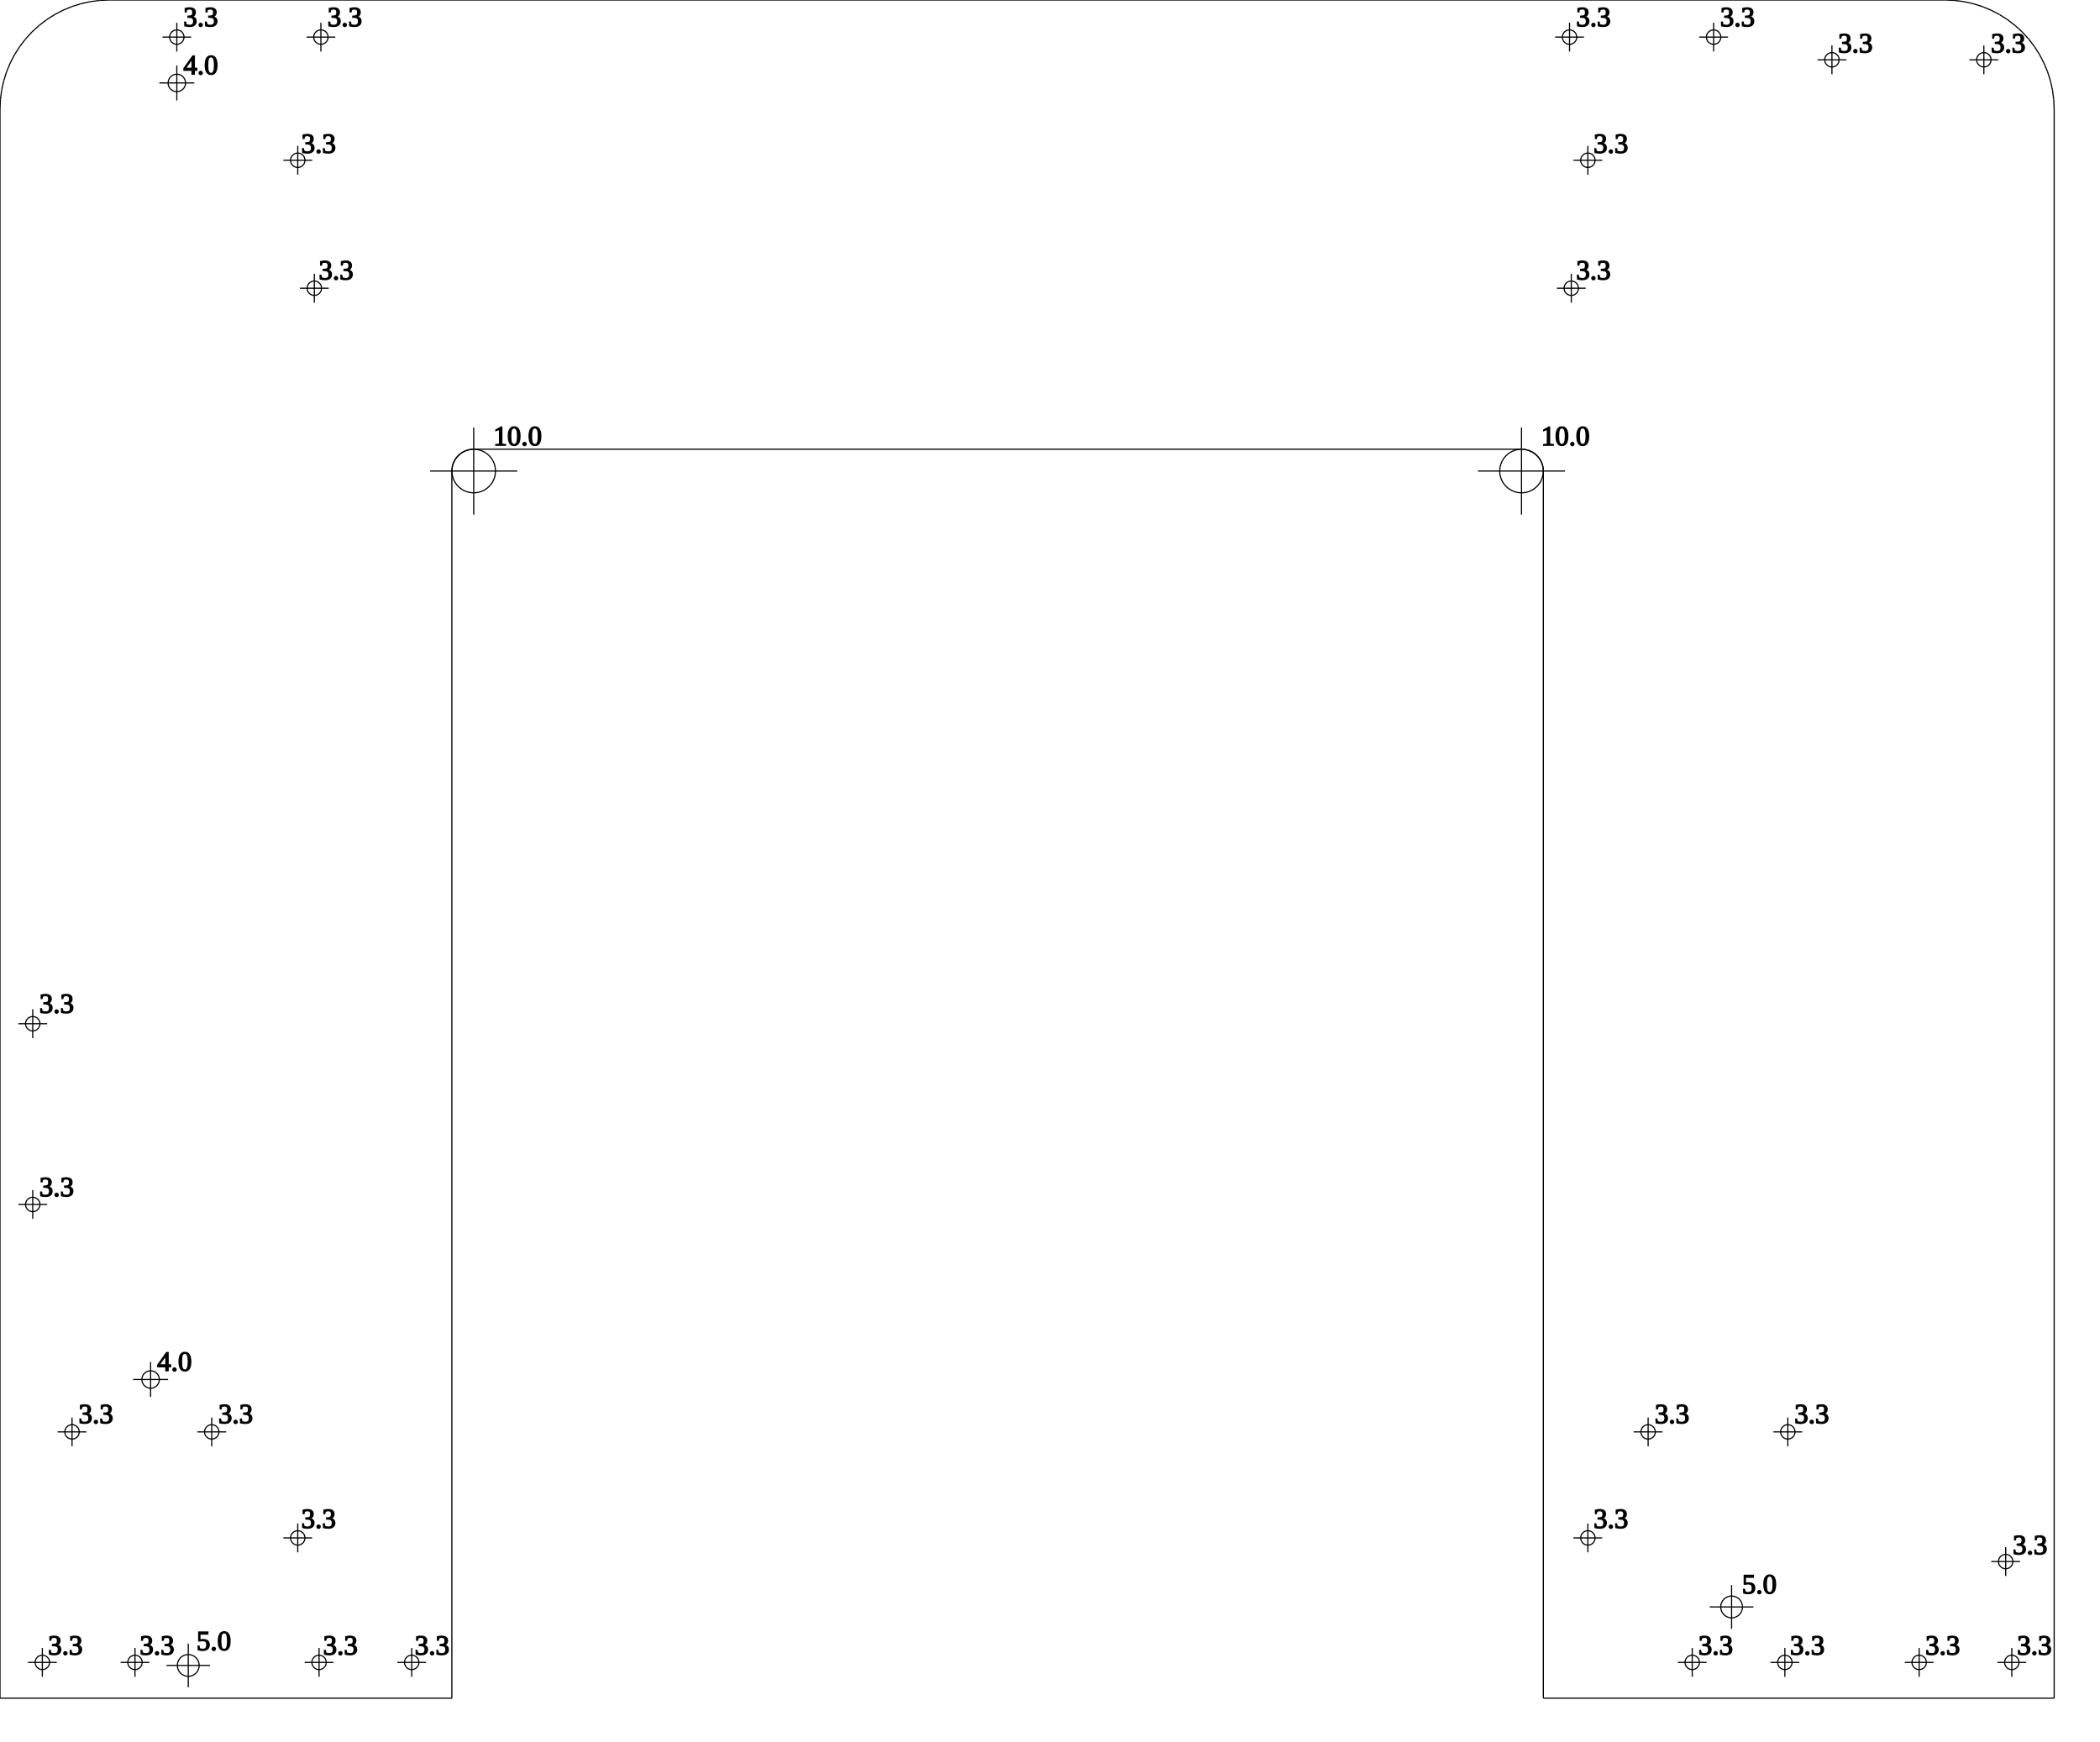
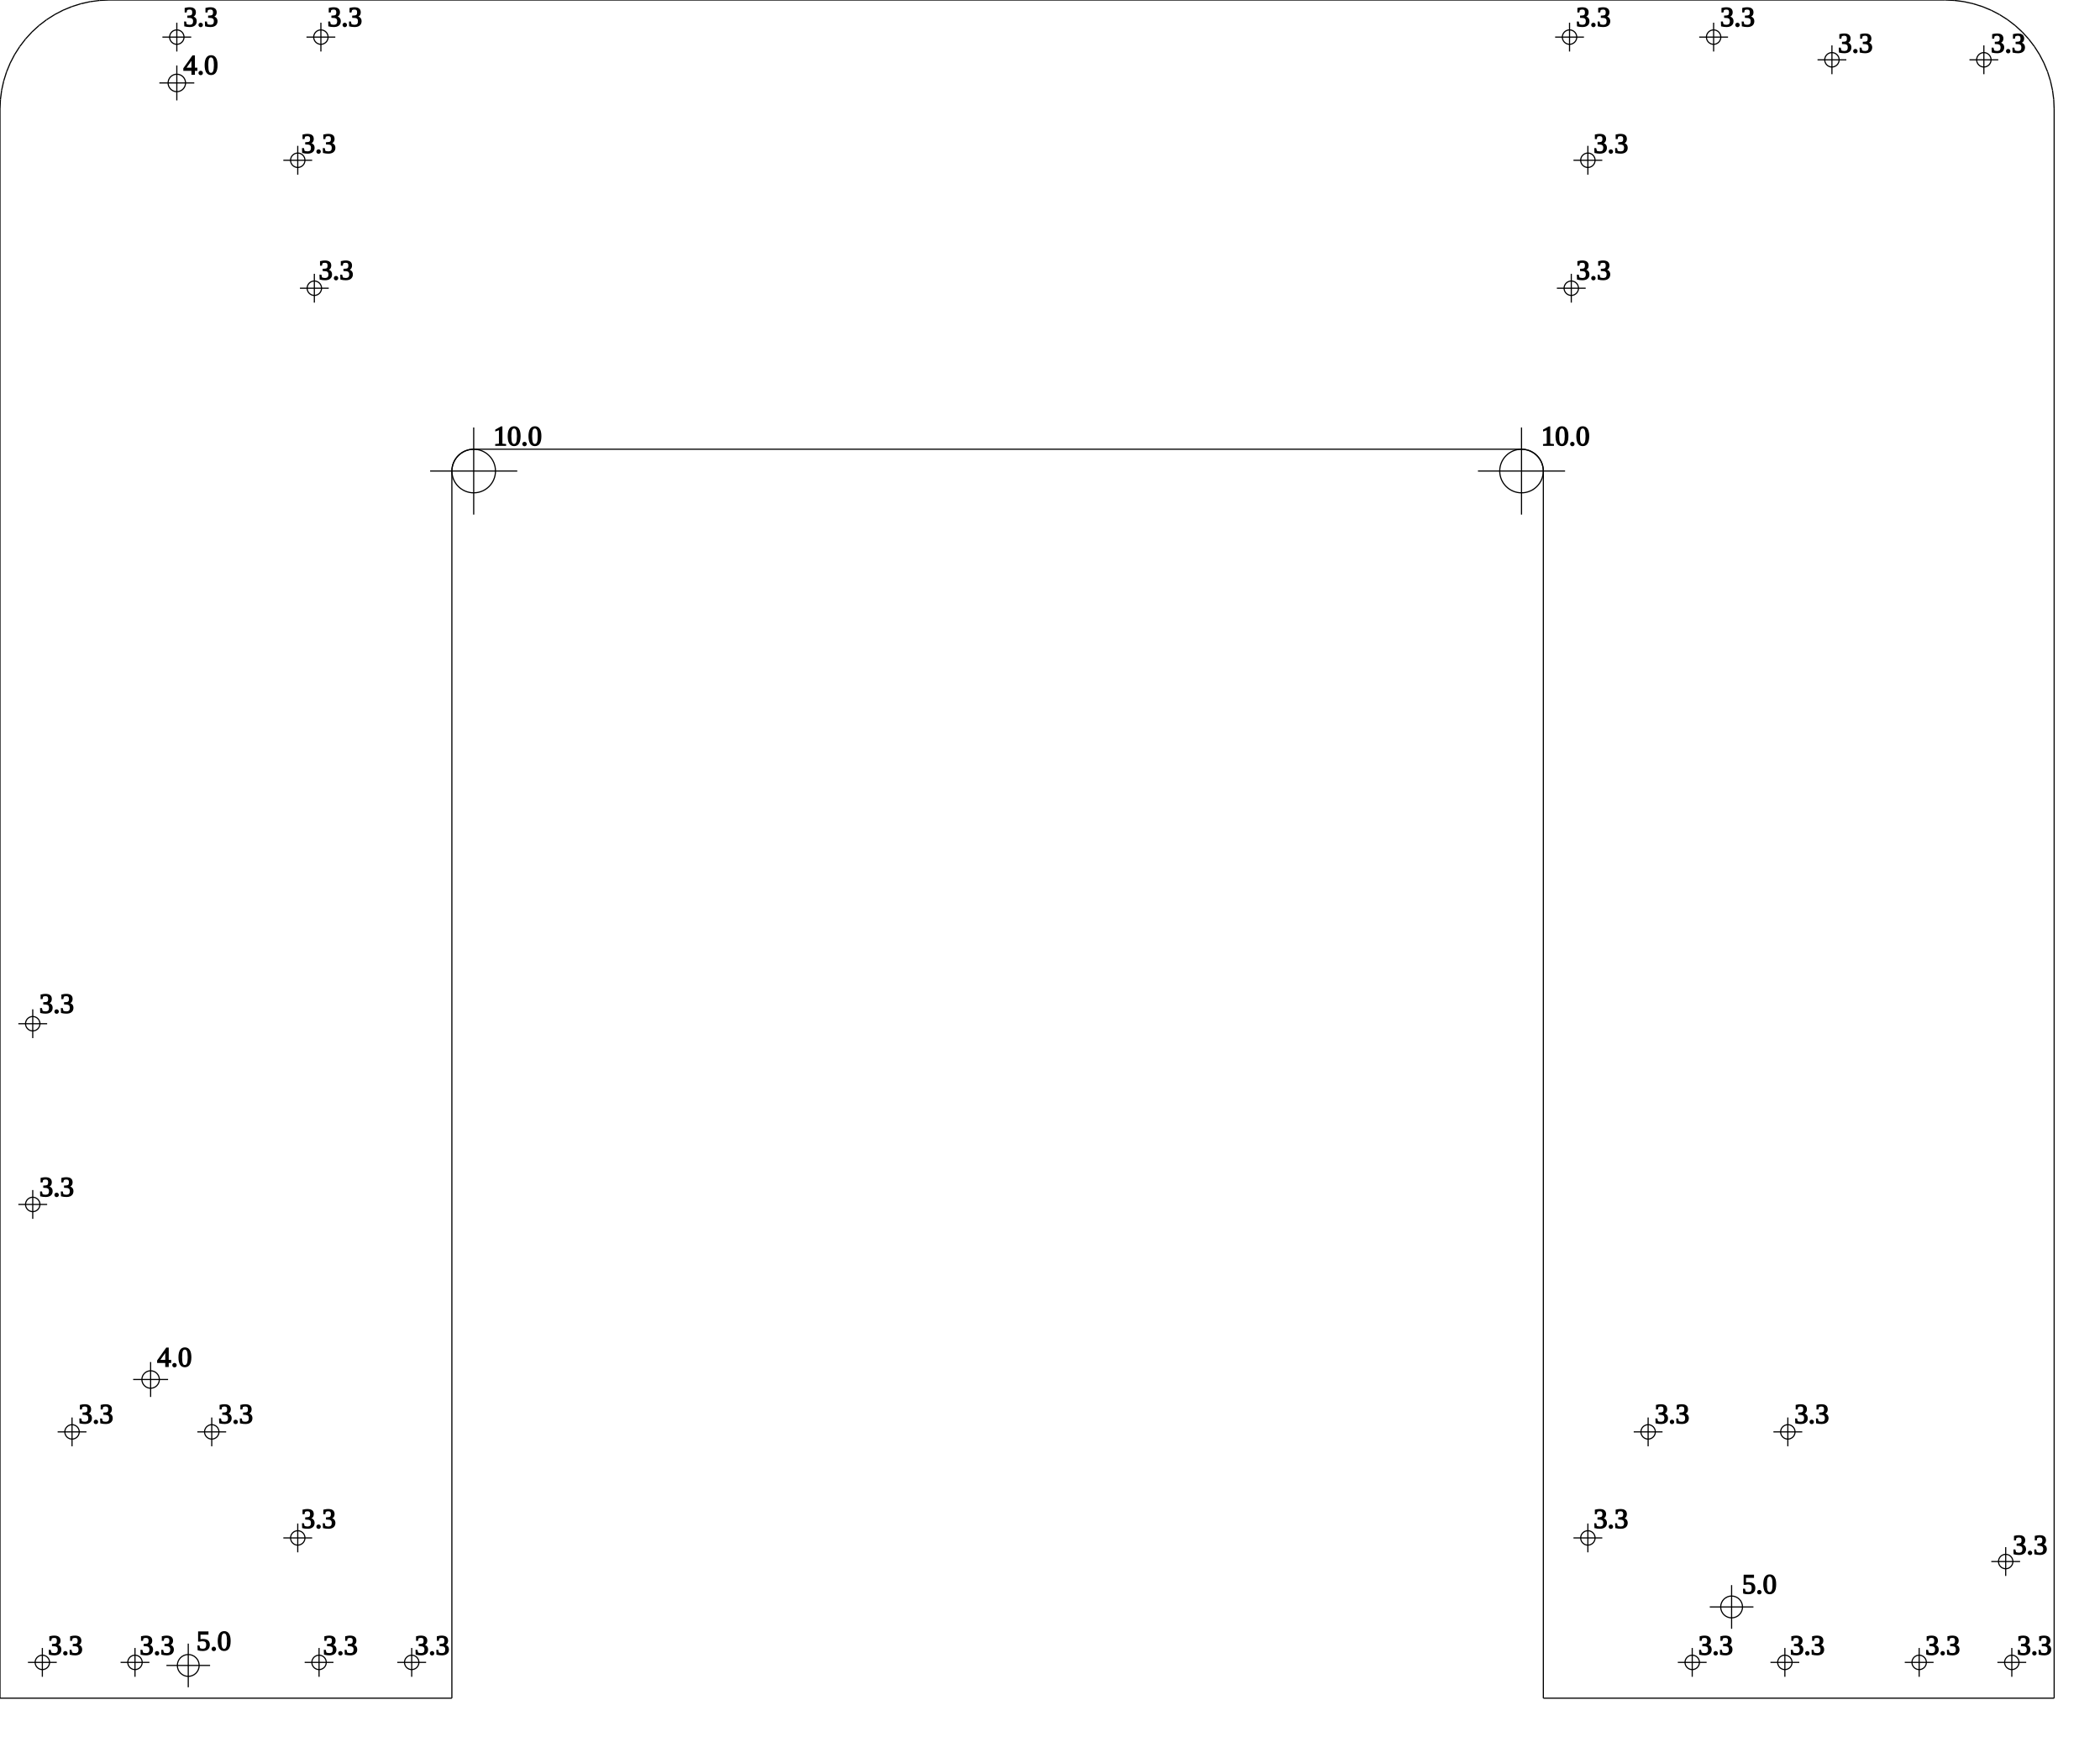
<svg xmlns="http://www.w3.org/2000/svg" version="1.1" height="399mm" width="481mm">
  <g style="fill-opacity:1.0; stroke:black; stroke-width:1;">
    <line x1="103.5mm" y1="389mm" x2="103.5mm" y2="389mm" />
-     <line x1="103.5mm" y1="389mm" x2="0mm" y2="389mm" />
-     <line x1="0mm" y1="389mm" x2="0mm" y2="25mm" />
-     <line x1="0mm" y1="25mm" x2="0.095mm" y2="22.821mm" />
-     <line x1="0.095mm" y1="22.821mm" x2="0.38mm" y2="20.659mm" />
-     <line x1="0.38mm" y1="20.659mm" x2="0.852mm" y2="18.53mm" />
-     <line x1="0.852mm" y1="18.53mm" x2="1.508mm" y2="16.449mm" />
-     <line x1="1.508mm" y1="16.449mm" x2="2.342mm" y2="14.435mm" />
-     <line x1="2.342mm" y1="14.435mm" x2="3.349mm" y2="12.5mm" />
-     <line x1="3.349mm" y1="12.5mm" x2="4.521mm" y2="10.661mm" />
-     <line x1="4.521mm" y1="10.661mm" x2="5.849mm" y2="8.93mm" />
-     <line x1="5.849mm" y1="8.93mm" x2="7.322mm" y2="7.322mm" />
-     <line x1="7.322mm" y1="7.322mm" x2="8.93mm" y2="5.849mm" />
-     <line x1="8.93mm" y1="5.849mm" x2="10.661mm" y2="4.521mm" />
-     <line x1="10.661mm" y1="4.521mm" x2="12.5mm" y2="3.349mm" />
-     <line x1="12.5mm" y1="3.349mm" x2="14.435mm" y2="2.342mm" />
-     <line x1="14.435mm" y1="2.342mm" x2="16.449mm" y2="1.508mm" />
-     <line x1="16.449mm" y1="1.508mm" x2="18.53mm" y2="0.852mm" />
-     <line x1="18.53mm" y1="0.852mm" x2="20.659mm" y2="0.38mm" />
-     <line x1="20.659mm" y1="0.38mm" x2="22.821mm" y2="0.095mm" />
-     <line x1="22.821mm" y1="0.095mm" x2="25mm" y2="0mm" />
-     <line x1="25mm" y1="0mm" x2="445.5mm" y2="0mm" />
-     <line x1="445.5mm" y1="0mm" x2="447.679mm" y2="0.095mm" />
-     <line x1="447.679mm" y1="0.095mm" x2="449.841mm" y2="0.38mm" />
-     <line x1="449.841mm" y1="0.38mm" x2="451.97mm" y2="0.852mm" />
-     <line x1="451.97mm" y1="0.852mm" x2="454.051mm" y2="1.508mm" />
-     <line x1="454.051mm" y1="1.508mm" x2="456.065mm" y2="2.342mm" />
-     <line x1="456.065mm" y1="2.342mm" x2="458mm" y2="3.349mm" />
-     <line x1="458mm" y1="3.349mm" x2="459.839mm" y2="4.521mm" />
-     <line x1="459.839mm" y1="4.521mm" x2="461.57mm" y2="5.849mm" />
-     <line x1="461.57mm" y1="5.849mm" x2="463.178mm" y2="7.322mm" />
-     <line x1="463.178mm" y1="7.322mm" x2="464.651mm" y2="8.93mm" />
-     <line x1="464.651mm" y1="8.93mm" x2="465.979mm" y2="10.661mm" />
-     <line x1="465.979mm" y1="10.661mm" x2="467.151mm" y2="12.5mm" />
-     <line x1="467.151mm" y1="12.5mm" x2="468.158mm" y2="14.435mm" />
-     <line x1="468.158mm" y1="14.435mm" x2="468.992mm" y2="16.449mm" />
-     <line x1="468.992mm" y1="16.449mm" x2="469.648mm" y2="18.53mm" />
-     <line x1="469.648mm" y1="18.53mm" x2="470.12mm" y2="20.659mm" />
-     <line x1="470.12mm" y1="20.659mm" x2="470.405mm" y2="22.821mm" />
-     <line x1="470.405mm" y1="22.821mm" x2="470.5mm" y2="25mm" />
-     <line x1="470.5mm" y1="25mm" x2="470.5mm" y2="389mm" />
-     <line x1="470.5mm" y1="389mm" x2="353.5mm" y2="389mm" />
-     <line x1="353.5mm" y1="389mm" x2="353.5mm" y2="107.9mm" />
-     <line x1="353.5mm" y1="107.9mm" x2="353.475mm" y2="107.402mm" />
-     <line x1="353.475mm" y1="107.402mm" x2="353.401mm" y2="106.909mm" />
-     <line x1="353.401mm" y1="106.909mm" x2="353.278mm" y2="106.426mm" />
-     <line x1="353.278mm" y1="106.426mm" x2="353.107mm" y2="105.958mm" />
-     <line x1="353.107mm" y1="105.958mm" x2="352.891mm" y2="105.509mm" />
-     <line x1="352.891mm" y1="105.509mm" x2="352.631mm" y2="105.083mm" />
-     <line x1="352.631mm" y1="105.083mm" x2="352.33mm" y2="104.686mm" />
-     <line x1="352.33mm" y1="104.686mm" x2="351.991mm" y2="104.321mm" />
-     <line x1="351.991mm" y1="104.321mm" x2="351.617mm" y2="103.991mm" />
-     <line x1="351.617mm" y1="103.991mm" x2="351.213mm" y2="103.7mm" />
-     <line x1="351.213mm" y1="103.7mm" x2="350.781mm" y2="103.451mm" />
-     <line x1="350.781mm" y1="103.451mm" x2="350.327mm" y2="103.246mm" />
-     <line x1="350.327mm" y1="103.246mm" x2="349.854mm" y2="103.087mm" />
-     <line x1="349.854mm" y1="103.087mm" x2="349.368mm" y2="102.976mm" />
-     <line x1="349.368mm" y1="102.976mm" x2="348.874mm" y2="102.914mm" />
-     <line x1="348.874mm" y1="102.914mm" x2="348.5mm" y2="102.905mm" />
-     <line x1="348.5mm" y1="102.905mm" x2="348.5mm" y2="102.9mm" />
-     <line x1="348.5mm" y1="102.9mm" x2="108.5mm" y2="102.9mm" />
-     <line x1="108.5mm" y1="102.9mm" x2="108.5mm" y2="102.905mm" />
-     <line x1="108.5mm" y1="102.905mm" x2="108.375mm" y2="102.902mm" />
-     <line x1="108.375mm" y1="102.902mm" x2="107.878mm" y2="102.939mm" />
-     <line x1="107.878mm" y1="102.939mm" x2="107.387mm" y2="103.025mm" />
-     <line x1="107.387mm" y1="103.025mm" x2="106.908mm" y2="103.16mm" />
-     <line x1="106.908mm" y1="103.16mm" x2="106.444mm" y2="103.342mm" />
-     <line x1="106.444mm" y1="103.342mm" x2="106mm" y2="103.57mm" />
-     <line x1="106mm" y1="103.57mm" x2="105.581mm" y2="103.84mm" />
-     <line x1="105.581mm" y1="103.84mm" x2="105.192mm" y2="104.151mm" />
-     <line x1="105.192mm" y1="104.151mm" x2="104.835mm" y2="104.499mm" />
-     <line x1="104.835mm" y1="104.499mm" x2="104.514mm" y2="104.881mm" />
-     <line x1="104.514mm" y1="104.881mm" x2="104.234mm" y2="105.293mm" />
-     <line x1="104.234mm" y1="105.293mm" x2="103.995mm" y2="105.731mm" />
-     <line x1="103.995mm" y1="105.731mm" x2="103.802mm" y2="106.19mm" />
-     <line x1="103.802mm" y1="106.19mm" x2="103.655mm" y2="106.666mm" />
-     <line x1="103.655mm" y1="106.666mm" x2="103.556mm" y2="107.155mm" />
-     <line x1="103.556mm" y1="107.155mm" x2="103.506mm" y2="107.651mm" />
-     <line x1="103.506mm" y1="107.651mm" x2="103.506mm" y2="107.9mm" />
-     <line x1="103.506mm" y1="107.9mm" x2="103.5mm" y2="107.9mm" />
-     <line x1="103.5mm" y1="107.9mm" x2="103.5mm" y2="389mm" />
+     <line x1="103.5mm" y1="389mm" x2="103.5mm" y2="107.9mm" />
+     <line x1="103.5mm" y1="107.9mm" x2="103.506mm" y2="107.651mm" />
+     <line x1="103.506mm" y1="107.651mm" x2="103.556mm" y2="107.155mm" />
+     <line x1="103.556mm" y1="107.155mm" x2="103.655mm" y2="106.666mm" />
+     <line x1="103.655mm" y1="106.666mm" x2="103.802mm" y2="106.19mm" />
+     <line x1="103.802mm" y1="106.19mm" x2="103.995mm" y2="105.731mm" />
+     <line x1="103.995mm" y1="105.731mm" x2="104.234mm" y2="105.293mm" />
+     <line x1="104.234mm" y1="105.293mm" x2="104.514mm" y2="104.881mm" />
+     <line x1="104.514mm" y1="104.881mm" x2="104.835mm" y2="104.499mm" />
+     <line x1="104.835mm" y1="104.499mm" x2="105.192mm" y2="104.151mm" />
+     <line x1="105.192mm" y1="104.151mm" x2="105.581mm" y2="103.84mm" />
+     <line x1="105.581mm" y1="103.84mm" x2="106mm" y2="103.57mm" />
+     <line x1="106mm" y1="103.57mm" x2="106.444mm" y2="103.342mm" />
+     <line x1="106.444mm" y1="103.342mm" x2="106.908mm" y2="103.16mm" />
+     <line x1="106.908mm" y1="103.16mm" x2="107.387mm" y2="103.025mm" />
+     <line x1="107.387mm" y1="103.025mm" x2="107.878mm" y2="102.939mm" />
+     <line x1="107.878mm" y1="102.939mm" x2="108.375mm" y2="102.902mm" />
+     <line x1="108.375mm" y1="102.902mm" x2="108.5mm" y2="102.9mm" />
+     <line x1="108.5mm" y1="102.9mm" x2="348.5mm" y2="102.9mm" />
+     <line x1="348.5mm" y1="102.9mm" x2="348.874mm" y2="102.914mm" />
+     <line x1="348.874mm" y1="102.914mm" x2="349.368mm" y2="102.976mm" />
+     <line x1="349.368mm" y1="102.976mm" x2="349.854mm" y2="103.087mm" />
+     <line x1="349.854mm" y1="103.087mm" x2="350.327mm" y2="103.246mm" />
+     <line x1="350.327mm" y1="103.246mm" x2="350.781mm" y2="103.451mm" />
+     <line x1="350.781mm" y1="103.451mm" x2="351.213mm" y2="103.7mm" />
+     <line x1="351.213mm" y1="103.7mm" x2="351.617mm" y2="103.991mm" />
+     <line x1="351.617mm" y1="103.991mm" x2="351.991mm" y2="104.321mm" />
+     <line x1="351.991mm" y1="104.321mm" x2="352.33mm" y2="104.686mm" />
+     <line x1="352.33mm" y1="104.686mm" x2="352.631mm" y2="105.083mm" />
+     <line x1="352.631mm" y1="105.083mm" x2="352.891mm" y2="105.509mm" />
+     <line x1="352.891mm" y1="105.509mm" x2="353.107mm" y2="105.958mm" />
+     <line x1="353.107mm" y1="105.958mm" x2="353.278mm" y2="106.426mm" />
+     <line x1="353.278mm" y1="106.426mm" x2="353.401mm" y2="106.909mm" />
+     <line x1="353.401mm" y1="106.909mm" x2="353.475mm" y2="107.402mm" />
+     <line x1="353.475mm" y1="107.402mm" x2="353.5mm" y2="107.9mm" />
+     <line x1="353.5mm" y1="107.9mm" x2="353.5mm" y2="389mm" />
+     <line x1="353.5mm" y1="389mm" x2="470.5mm" y2="389mm" />
+     <line x1="470.5mm" y1="389mm" x2="470.5mm" y2="25mm" />
+     <line x1="470.5mm" y1="25mm" x2="470.405mm" y2="22.821mm" />
+     <line x1="470.405mm" y1="22.821mm" x2="470.12mm" y2="20.659mm" />
+     <line x1="470.12mm" y1="20.659mm" x2="469.648mm" y2="18.53mm" />
+     <line x1="469.648mm" y1="18.53mm" x2="468.992mm" y2="16.45mm" />
+     <line x1="468.992mm" y1="16.45mm" x2="468.158mm" y2="14.435mm" />
+     <line x1="468.158mm" y1="14.435mm" x2="467.151mm" y2="12.5mm" />
+     <line x1="467.151mm" y1="12.5mm" x2="465.979mm" y2="10.661mm" />
+     <line x1="465.979mm" y1="10.661mm" x2="464.651mm" y2="8.93mm" />
+     <line x1="464.651mm" y1="8.93mm" x2="463.178mm" y2="7.322mm" />
+     <line x1="463.178mm" y1="7.322mm" x2="461.57mm" y2="5.849mm" />
+     <line x1="461.57mm" y1="5.849mm" x2="459.839mm" y2="4.521mm" />
+     <line x1="459.839mm" y1="4.521mm" x2="458mm" y2="3.349mm" />
+     <line x1="458mm" y1="3.349mm" x2="456.065mm" y2="2.342mm" />
+     <line x1="456.065mm" y1="2.342mm" x2="454.05mm" y2="1.508mm" />
+     <line x1="454.05mm" y1="1.508mm" x2="451.97mm" y2="0.852mm" />
+     <line x1="451.97mm" y1="0.852mm" x2="449.841mm" y2="0.38mm" />
+     <line x1="449.841mm" y1="0.38mm" x2="447.679mm" y2="0.095mm" />
+     <line x1="447.679mm" y1="0.095mm" x2="445.5mm" y2="0mm" />
+     <line x1="445.5mm" y1="0mm" x2="25mm" y2="0mm" />
+     <line x1="25mm" y1="0mm" x2="22.821mm" y2="0.095mm" />
+     <line x1="22.821mm" y1="0.095mm" x2="20.659mm" y2="0.38mm" />
+     <line x1="20.659mm" y1="0.38mm" x2="18.53mm" y2="0.852mm" />
+     <line x1="18.53mm" y1="0.852mm" x2="16.45mm" y2="1.508mm" />
+     <line x1="16.45mm" y1="1.508mm" x2="14.435mm" y2="2.342mm" />
+     <line x1="14.435mm" y1="2.342mm" x2="12.5mm" y2="3.349mm" />
+     <line x1="12.5mm" y1="3.349mm" x2="10.661mm" y2="4.521mm" />
+     <line x1="10.661mm" y1="4.521mm" x2="8.93mm" y2="5.849mm" />
+     <line x1="8.93mm" y1="5.849mm" x2="7.322mm" y2="7.322mm" />
+     <line x1="7.322mm" y1="7.322mm" x2="5.849mm" y2="8.93mm" />
+     <line x1="5.849mm" y1="8.93mm" x2="4.521mm" y2="10.661mm" />
+     <line x1="4.521mm" y1="10.661mm" x2="3.349mm" y2="12.5mm" />
+     <line x1="3.349mm" y1="12.5mm" x2="2.342mm" y2="14.435mm" />
+     <line x1="2.342mm" y1="14.435mm" x2="1.508mm" y2="16.45mm" />
+     <line x1="1.508mm" y1="16.45mm" x2="0.852mm" y2="18.53mm" />
+     <line x1="0.852mm" y1="18.53mm" x2="0.38mm" y2="20.659mm" />
+     <line x1="0.38mm" y1="20.659mm" x2="0.095mm" y2="22.821mm" />
+     <line x1="0.095mm" y1="22.821mm" x2="0mm" y2="25mm" />
+     <line x1="0mm" y1="25mm" x2="0mm" y2="389mm" />
+     <line x1="0mm" y1="389mm" x2="103.5mm" y2="389mm" />
+     <circle cx="392.5mm" cy="8.5mm" r="1.65mm" fill="none" />
+     <line x1="395.8mm" y1="8.5mm" x2="389.2mm" y2="8.5mm" />
+     <line x1="392.5mm" y1="5.2mm" x2="392.5mm" y2="11.8mm" />
+     <text x="394mm" y="6mm" font-size="24">
+    3.3
+   </text>
+     <circle cx="40.5mm" cy="8.5mm" r="1.65mm" fill="none" />
+     <line x1="43.8mm" y1="8.5mm" x2="37.2mm" y2="8.5mm" />
+     <line x1="40.5mm" y1="5.2mm" x2="40.5mm" y2="11.8mm" />
+     <text x="42mm" y="6mm" font-size="24">
+    3.3
+   </text>
+     <circle cx="359.5mm" cy="8.5mm" r="1.65mm" fill="none" />
+     <line x1="362.8mm" y1="8.5mm" x2="356.2mm" y2="8.5mm" />
+     <line x1="359.5mm" y1="5.2mm" x2="359.5mm" y2="11.8mm" />
+     <text x="361mm" y="6mm" font-size="24">
+    3.3
+   </text>
+     <circle cx="73.5mm" cy="8.5mm" r="1.65mm" fill="none" />
+     <line x1="76.8mm" y1="8.5mm" x2="70.2mm" y2="8.5mm" />
+     <line x1="73.5mm" y1="5.2mm" x2="73.5mm" y2="11.8mm" />
+     <text x="75mm" y="6mm" font-size="24">
+    3.3
+   </text>
+     <circle cx="454.399mm" cy="13.7mm" r="1.65mm" fill="none" />
+     <line x1="457.699mm" y1="13.7mm" x2="451.1mm" y2="13.7mm" />
+     <line x1="454.399mm" y1="10.4mm" x2="454.399mm" y2="16.999mm" />
+     <text x="456mm" y="12mm" font-size="24">
+    3.3
+   </text>
+     <circle cx="419.599mm" cy="13.7mm" r="1.65mm" fill="none" />
+     <line x1="422.899mm" y1="13.7mm" x2="416.3mm" y2="13.7mm" />
+     <line x1="419.599mm" y1="10.4mm" x2="419.599mm" y2="16.999mm" />
+     <text x="421mm" y="12mm" font-size="24">
+    3.3
+   </text>
+     <circle cx="40.5mm" cy="19mm" r="2mm" fill="none" />
+     <line x1="44.5mm" y1="19mm" x2="36.5mm" y2="19mm" />
+     <line x1="40.5mm" y1="15mm" x2="40.5mm" y2="22.999mm" />
+     <text x="42mm" y="17mm" font-size="24">
+    4.0
+   </text>
+     <circle cx="68.2mm" cy="36.71mm" r="1.65mm" fill="none" />
+     <line x1="71.5mm" y1="36.71mm" x2="64.9mm" y2="36.71mm" />
+     <line x1="68.2mm" y1="33.41mm" x2="68.2mm" y2="40.011mm" />
+     <text x="69mm" y="35mm" font-size="24">
+    3.3
+   </text>
+     <circle cx="363.7mm" cy="36.71mm" r="1.65mm" fill="none" />
+     <line x1="367mm" y1="36.71mm" x2="360.4mm" y2="36.71mm" />
+     <line x1="363.7mm" y1="33.41mm" x2="363.7mm" y2="40.01mm" />
+     <text x="365mm" y="35mm" font-size="24">
+    3.3
+   </text>
+     <circle cx="359.9mm" cy="66.02mm" r="1.65mm" fill="none" />
+     <line x1="363.2mm" y1="66.02mm" x2="356.6mm" y2="66.02mm" />
+     <line x1="359.9mm" y1="62.72mm" x2="359.9mm" y2="69.32mm" />
+     <text x="361mm" y="64mm" font-size="24">
+    3.3
+   </text>
+     <circle cx="72mm" cy="66.02mm" r="1.65mm" fill="none" />
+     <line x1="75.3mm" y1="66.02mm" x2="68.7mm" y2="66.02mm" />
+     <line x1="72mm" y1="62.72mm" x2="72mm" y2="69.32mm" />
+     <text x="73mm" y="64mm" font-size="24">
+    3.3
+   </text>
+     <circle cx="7.499mm" cy="234.5mm" r="1.65mm" fill="none" />
+     <line x1="10.799mm" y1="234.5mm" x2="4.2mm" y2="234.5mm" />
+     <line x1="7.499mm" y1="231.2mm" x2="7.499mm" y2="237.799mm" />
+     <text x="9mm" y="232mm" font-size="24">
+    3.3
+   </text>
    <circle cx="7.499mm" cy="275.9mm" r="1.65mm" fill="none" />
    <line x1="10.799mm" y1="275.9mm" x2="4.2mm" y2="275.9mm" />
-     <line x1="7.499mm" y1="272.601mm" x2="7.499mm" y2="279.2mm" />
+     <line x1="7.499mm" y1="272.6mm" x2="7.499mm" y2="279.199mm" />
    <text x="9mm" y="274mm" font-size="24">
-    3.3
-   </text>
-     <circle cx="7.499mm" cy="234.5mm" r="1.65mm" fill="none" />
-     <line x1="10.799mm" y1="234.5mm" x2="4.2mm" y2="234.5mm" />
-     <line x1="7.499mm" y1="231.201mm" x2="7.499mm" y2="237.8mm" />
-     <text x="9mm" y="232mm" font-size="24">
-    3.3
-   </text>
-     <circle cx="9.7mm" cy="380.8mm" r="1.65mm" fill="none" />
-     <line x1="13mm" y1="380.8mm" x2="6.4mm" y2="380.8mm" />
-     <line x1="9.7mm" y1="377.499mm" x2="9.7mm" y2="384.1mm" />
-     <text x="11mm" y="379mm" font-size="24">
-    3.3
-   </text>
-     <circle cx="16.499mm" cy="328mm" r="1.65mm" fill="none" />
-     <line x1="19.799mm" y1="328mm" x2="13.2mm" y2="328mm" />
-     <line x1="16.499mm" y1="324.701mm" x2="16.499mm" y2="331.3mm" />
-     <text x="18mm" y="326mm" font-size="24">
-    3.3
-   </text>
-     <circle cx="30.92mm" cy="380.8mm" r="1.65mm" fill="none" />
-     <line x1="34.22mm" y1="380.8mm" x2="27.62mm" y2="380.8mm" />
-     <line x1="30.92mm" y1="377.499mm" x2="30.92mm" y2="384.1mm" />
-     <text x="32mm" y="379mm" font-size="24">
   3.3
  </text>
    <circle cx="34.5mm" cy="316mm" r="2mm" fill="none" />
    <line x1="38.5mm" y1="316mm" x2="30.5mm" y2="316mm" />
    <line x1="34.5mm" y1="312mm" x2="34.5mm" y2="320mm" />
-     <text x="36mm" y="314mm" font-size="24">
+     <text x="36mm" y="313mm" font-size="24">
   4.0
  </text>
-     <circle cx="40.5mm" cy="19mm" r="2mm" fill="none" />
-     <line x1="44.5mm" y1="19mm" x2="36.5mm" y2="19mm" />
-     <line x1="40.5mm" y1="15mm" x2="40.5mm" y2="23mm" />
-     <text x="42mm" y="17mm" font-size="24">
-    4.0
-   </text>
-     <circle cx="40.5mm" cy="8.5mm" r="1.65mm" fill="none" />
-     <line x1="43.8mm" y1="8.5mm" x2="37.2mm" y2="8.5mm" />
-     <line x1="40.5mm" y1="5.199mm" x2="40.5mm" y2="11.8mm" />
-     <text x="42mm" y="6mm" font-size="24">
-    3.3
+     <circle cx="48.5mm" cy="328mm" r="1.65mm" fill="none" />
+     <line x1="51.8mm" y1="328mm" x2="45.2mm" y2="328mm" />
+     <line x1="48.5mm" y1="324.7mm" x2="48.5mm" y2="331.3mm" />
+     <text x="50mm" y="326mm" font-size="24">
+    3.3
+   </text>
+     <circle cx="16.5mm" cy="328mm" r="1.65mm" fill="none" />
+     <line x1="19.8mm" y1="328mm" x2="13.2mm" y2="328mm" />
+     <line x1="16.5mm" y1="324.7mm" x2="16.5mm" y2="331.3mm" />
+     <text x="18mm" y="326mm" font-size="24">
+    3.3
+   </text>
+     <circle cx="409.5mm" cy="328mm" r="1.65mm" fill="none" />
+     <line x1="412.8mm" y1="328mm" x2="406.2mm" y2="328mm" />
+     <line x1="409.5mm" y1="324.7mm" x2="409.5mm" y2="331.3mm" />
+     <text x="411mm" y="326mm" font-size="24">
+    3.3
+   </text>
+     <circle cx="377.5mm" cy="328mm" r="1.65mm" fill="none" />
+     <line x1="380.8mm" y1="328mm" x2="374.2mm" y2="328mm" />
+     <line x1="377.5mm" y1="324.7mm" x2="377.5mm" y2="331.3mm" />
+     <text x="379mm" y="326mm" font-size="24">
+    3.3
+   </text>
+     <circle cx="68.2mm" cy="352.29mm" r="1.65mm" fill="none" />
+     <line x1="71.5mm" y1="352.29mm" x2="64.9mm" y2="352.29mm" />
+     <line x1="68.2mm" y1="348.99mm" x2="68.2mm" y2="355.59mm" />
+     <text x="69mm" y="350mm" font-size="24">
+    3.3
+   </text>
+     <circle cx="363.7mm" cy="352.29mm" r="1.65mm" fill="none" />
+     <line x1="367mm" y1="352.29mm" x2="360.4mm" y2="352.29mm" />
+     <line x1="363.7mm" y1="348.99mm" x2="363.7mm" y2="355.59mm" />
+     <text x="365mm" y="350mm" font-size="24">
+    3.3
+   </text>
+     <circle cx="459.4mm" cy="357.7mm" r="1.65mm" fill="none" />
+     <line x1="462.7mm" y1="357.7mm" x2="456.1mm" y2="357.7mm" />
+     <line x1="459.4mm" y1="354.4mm" x2="459.4mm" y2="361mm" />
+     <text x="461mm" y="356mm" font-size="24">
+    3.3
+   </text>
+     <circle cx="396.62mm" cy="368.1mm" r="2.5mm" fill="none" />
+     <line x1="401.62mm" y1="368.1mm" x2="391.62mm" y2="368.1mm" />
+     <line x1="396.62mm" y1="363.099mm" x2="396.62mm" y2="373.1mm" />
+     <text x="399mm" y="365mm" font-size="24">
+    5.0
  </text>
    <circle cx="43.12mm" cy="381.5mm" r="2.5mm" fill="none" />
-     <line x1="48.121mm" y1="381.5mm" x2="38.12mm" y2="381.5mm" />
+     <line x1="48.12mm" y1="381.5mm" x2="38.12mm" y2="381.5mm" />
    <line x1="43.12mm" y1="376.499mm" x2="43.12mm" y2="386.5mm" />
    <text x="45mm" y="378mm" font-size="24">
   5.0
  </text>
-     <circle cx="48.499mm" cy="328mm" r="1.65mm" fill="none" />
-     <line x1="51.799mm" y1="328mm" x2="45.2mm" y2="328mm" />
-     <line x1="48.499mm" y1="324.701mm" x2="48.499mm" y2="331.3mm" />
-     <text x="50mm" y="326mm" font-size="24">
-    3.3
-   </text>
-     <circle cx="68.2mm" cy="352.29mm" r="1.65mm" fill="none" />
-     <line x1="71.5mm" y1="352.29mm" x2="64.899mm" y2="352.29mm" />
-     <line x1="68.2mm" y1="348.99mm" x2="68.2mm" y2="355.59mm" />
-     <text x="69mm" y="350mm" font-size="24">
-    3.3
-   </text>
-     <circle cx="68.2mm" cy="36.71mm" r="1.65mm" fill="none" />
-     <line x1="71.5mm" y1="36.71mm" x2="64.899mm" y2="36.71mm" />
-     <line x1="68.2mm" y1="33.41mm" x2="68.2mm" y2="40.01mm" />
-     <text x="69mm" y="35mm" font-size="24">
-    3.3
-   </text>
-     <circle cx="72mm" cy="66.02mm" r="1.65mm" fill="none" />
-     <line x1="75.3mm" y1="66.02mm" x2="68.7mm" y2="66.02mm" />
-     <line x1="72mm" y1="62.719mm" x2="72mm" y2="69.32mm" />
-     <text x="73mm" y="64mm" font-size="24">
+     <circle cx="387.6mm" cy="380.8mm" r="1.65mm" fill="none" />
+     <line x1="390.9mm" y1="380.8mm" x2="384.3mm" y2="380.8mm" />
+     <line x1="387.6mm" y1="377.5mm" x2="387.6mm" y2="384.1mm" />
+     <text x="389mm" y="379mm" font-size="24">
+    3.3
+   </text>
+     <circle cx="30.92mm" cy="380.8mm" r="1.65mm" fill="none" />
+     <line x1="34.22mm" y1="380.8mm" x2="27.62mm" y2="380.8mm" />
+     <line x1="30.92mm" y1="377.5mm" x2="30.92mm" y2="384.1mm" />
+     <text x="32mm" y="379mm" font-size="24">
+    3.3
+   </text>
+     <circle cx="408.82mm" cy="380.8mm" r="1.65mm" fill="none" />
+     <line x1="412.12mm" y1="380.8mm" x2="405.52mm" y2="380.8mm" />
+     <line x1="408.82mm" y1="377.5mm" x2="408.82mm" y2="384.1mm" />
+     <text x="410mm" y="379mm" font-size="24">
+    3.3
+   </text>
+     <circle cx="439.58mm" cy="380.8mm" r="1.65mm" fill="none" />
+     <line x1="442.88mm" y1="380.8mm" x2="436.28mm" y2="380.8mm" />
+     <line x1="439.58mm" y1="377.5mm" x2="439.58mm" y2="384.1mm" />
+     <text x="441mm" y="379mm" font-size="24">
+    3.3
+   </text>
+     <circle cx="9.7mm" cy="380.8mm" r="1.65mm" fill="none" />
+     <line x1="13mm" y1="380.8mm" x2="6.4mm" y2="380.8mm" />
+     <line x1="9.7mm" y1="377.5mm" x2="9.7mm" y2="384.1mm" />
+     <text x="11mm" y="379mm" font-size="24">
+    3.3
+   </text>
+     <circle cx="460.8mm" cy="380.8mm" r="1.65mm" fill="none" />
+     <line x1="464.1mm" y1="380.8mm" x2="457.5mm" y2="380.8mm" />
+     <line x1="460.8mm" y1="377.5mm" x2="460.8mm" y2="384.1mm" />
+     <text x="462mm" y="379mm" font-size="24">
+    3.3
+   </text>
+     <circle cx="94.3mm" cy="380.8mm" r="1.65mm" fill="none" />
+     <line x1="97.6mm" y1="380.8mm" x2="91mm" y2="380.8mm" />
+     <line x1="94.3mm" y1="377.5mm" x2="94.3mm" y2="384.1mm" />
+     <text x="95mm" y="379mm" font-size="24">
   3.3
  </text>
    <circle cx="73.08mm" cy="380.8mm" r="1.65mm" fill="none" />
    <line x1="76.38mm" y1="380.8mm" x2="69.78mm" y2="380.8mm" />
-     <line x1="73.08mm" y1="377.499mm" x2="73.08mm" y2="384.1mm" />
+     <line x1="73.08mm" y1="377.5mm" x2="73.08mm" y2="384.1mm" />
    <text x="74mm" y="379mm" font-size="24">
   3.3
  </text>
-     <circle cx="73.5mm" cy="8.5mm" r="1.65mm" fill="none" />
-     <line x1="76.8mm" y1="8.5mm" x2="70.2mm" y2="8.5mm" />
-     <line x1="73.5mm" y1="5.199mm" x2="73.5mm" y2="11.8mm" />
-     <text x="75mm" y="6mm" font-size="24">
-    3.3
-   </text>
-     <circle cx="94.3mm" cy="380.8mm" r="1.65mm" fill="none" />
-     <line x1="97.6mm" y1="380.8mm" x2="91mm" y2="380.8mm" />
-     <line x1="94.3mm" y1="377.499mm" x2="94.3mm" y2="384.1mm" />
-     <text x="95mm" y="379mm" font-size="24">
-    3.3
+     <circle cx="348.5mm" cy="107.9mm" r="4.99mm" fill="none" />
+     <line x1="358.479mm" y1="107.9mm" x2="338.52mm" y2="107.9mm" />
+     <line x1="348.5mm" y1="97.92mm" x2="348.5mm" y2="117.879mm" />
+     <text x="353mm" y="102mm" font-size="24">
+    10.0
  </text>
    <circle cx="108.5mm" cy="107.9mm" r="4.99mm" fill="none" />
    <line x1="118.479mm" y1="107.9mm" x2="98.52mm" y2="107.9mm" />
    <line x1="108.5mm" y1="97.92mm" x2="108.5mm" y2="117.879mm" />
    <text x="113mm" y="102mm" font-size="24">
   10.0
  </text>
-     <circle cx="348.5mm" cy="107.9mm" r="4.99mm" fill="none" />
-     <line x1="358.479mm" y1="107.9mm" x2="338.52mm" y2="107.9mm" />
-     <line x1="348.5mm" y1="97.92mm" x2="348.5mm" y2="117.879mm" />
-     <text x="353mm" y="102mm" font-size="24">
-    10.0
-   </text>
-     <circle cx="359.5mm" cy="8.5mm" r="1.65mm" fill="none" />
-     <line x1="362.8mm" y1="8.5mm" x2="356.2mm" y2="8.5mm" />
-     <line x1="359.5mm" y1="5.199mm" x2="359.5mm" y2="11.8mm" />
-     <text x="361mm" y="6mm" font-size="24">
-    3.3
-   </text>
-     <circle cx="359.9mm" cy="66.02mm" r="1.65mm" fill="none" />
-     <line x1="363.2mm" y1="66.02mm" x2="356.6mm" y2="66.02mm" />
-     <line x1="359.9mm" y1="62.719mm" x2="359.9mm" y2="69.32mm" />
-     <text x="361mm" y="64mm" font-size="24">
-    3.3
-   </text>
-     <circle cx="363.7mm" cy="352.29mm" r="1.65mm" fill="none" />
-     <line x1="367mm" y1="352.29mm" x2="360.4mm" y2="352.29mm" />
-     <line x1="363.7mm" y1="348.989mm" x2="363.7mm" y2="355.59mm" />
-     <text x="365mm" y="350mm" font-size="24">
-    3.3
-   </text>
-     <circle cx="363.7mm" cy="36.71mm" r="1.65mm" fill="none" />
-     <line x1="367mm" y1="36.71mm" x2="360.4mm" y2="36.71mm" />
-     <line x1="363.7mm" y1="33.409mm" x2="363.7mm" y2="40.01mm" />
-     <text x="365mm" y="35mm" font-size="24">
-    3.3
-   </text>
-     <circle cx="377.499mm" cy="328mm" r="1.65mm" fill="none" />
-     <line x1="380.799mm" y1="328mm" x2="374.2mm" y2="328mm" />
-     <line x1="377.499mm" y1="324.701mm" x2="377.499mm" y2="331.3mm" />
-     <text x="379mm" y="326mm" font-size="24">
-    3.3
-   </text>
-     <circle cx="387.6mm" cy="380.8mm" r="1.65mm" fill="none" />
-     <line x1="390.9mm" y1="380.8mm" x2="384.3mm" y2="380.8mm" />
-     <line x1="387.6mm" y1="377.499mm" x2="387.6mm" y2="384.1mm" />
-     <text x="389mm" y="379mm" font-size="24">
-    3.3
-   </text>
-     <circle cx="392.5mm" cy="8.5mm" r="1.65mm" fill="none" />
-     <line x1="395.8mm" y1="8.5mm" x2="389.2mm" y2="8.5mm" />
-     <line x1="392.5mm" y1="5.199mm" x2="392.5mm" y2="11.8mm" />
-     <text x="394mm" y="6mm" font-size="24">
-    3.3
-   </text>
-     <circle cx="396.62mm" cy="368.1mm" r="2.5mm" fill="none" />
-     <line x1="401.621mm" y1="368.1mm" x2="391.62mm" y2="368.1mm" />
-     <line x1="396.62mm" y1="363.099mm" x2="396.62mm" y2="373.1mm" />
-     <text x="399mm" y="365mm" font-size="24">
-    5.0
-   </text>
-     <circle cx="408.82mm" cy="380.8mm" r="1.65mm" fill="none" />
-     <line x1="412.12mm" y1="380.8mm" x2="405.52mm" y2="380.8mm" />
-     <line x1="408.82mm" y1="377.499mm" x2="408.82mm" y2="384.1mm" />
-     <text x="410mm" y="379mm" font-size="24">
-    3.3
-   </text>
-     <circle cx="409.499mm" cy="328mm" r="1.65mm" fill="none" />
-     <line x1="412.799mm" y1="328mm" x2="406.2mm" y2="328mm" />
-     <line x1="409.499mm" y1="324.701mm" x2="409.499mm" y2="331.3mm" />
-     <text x="411mm" y="326mm" font-size="24">
-    3.3
-   </text>
-     <circle cx="419.599mm" cy="13.7mm" r="1.65mm" fill="none" />
-     <line x1="422.899mm" y1="13.7mm" x2="416.3mm" y2="13.7mm" />
-     <line x1="419.599mm" y1="10.401mm" x2="419.599mm" y2="17mm" />
-     <text x="421mm" y="12mm" font-size="24">
-    3.3
-   </text>
-     <circle cx="439.58mm" cy="380.8mm" r="1.65mm" fill="none" />
-     <line x1="442.88mm" y1="380.8mm" x2="436.28mm" y2="380.8mm" />
-     <line x1="439.58mm" y1="377.499mm" x2="439.58mm" y2="384.1mm" />
-     <text x="441mm" y="379mm" font-size="24">
-    3.3
-   </text>
-     <circle cx="454.399mm" cy="13.7mm" r="1.65mm" fill="none" />
-     <line x1="457.699mm" y1="13.7mm" x2="451.1mm" y2="13.7mm" />
-     <line x1="454.399mm" y1="10.401mm" x2="454.399mm" y2="17mm" />
-     <text x="456mm" y="12mm" font-size="24">
-    3.3
-   </text>
-     <circle cx="459.4mm" cy="357.7mm" r="1.65mm" fill="none" />
-     <line x1="462.7mm" y1="357.7mm" x2="456.099mm" y2="357.7mm" />
-     <line x1="459.4mm" y1="354.4mm" x2="459.4mm" y2="361mm" />
-     <text x="461mm" y="356mm" font-size="24">
-    3.3
-   </text>
-     <circle cx="460.8mm" cy="380.8mm" r="1.65mm" fill="none" />
-     <line x1="464.1mm" y1="380.8mm" x2="457.5mm" y2="380.8mm" />
-     <line x1="460.8mm" y1="377.499mm" x2="460.8mm" y2="384.1mm" />
-     <text x="462mm" y="379mm" font-size="24">
-    3.3
-   </text>
  </g>
</svg>
